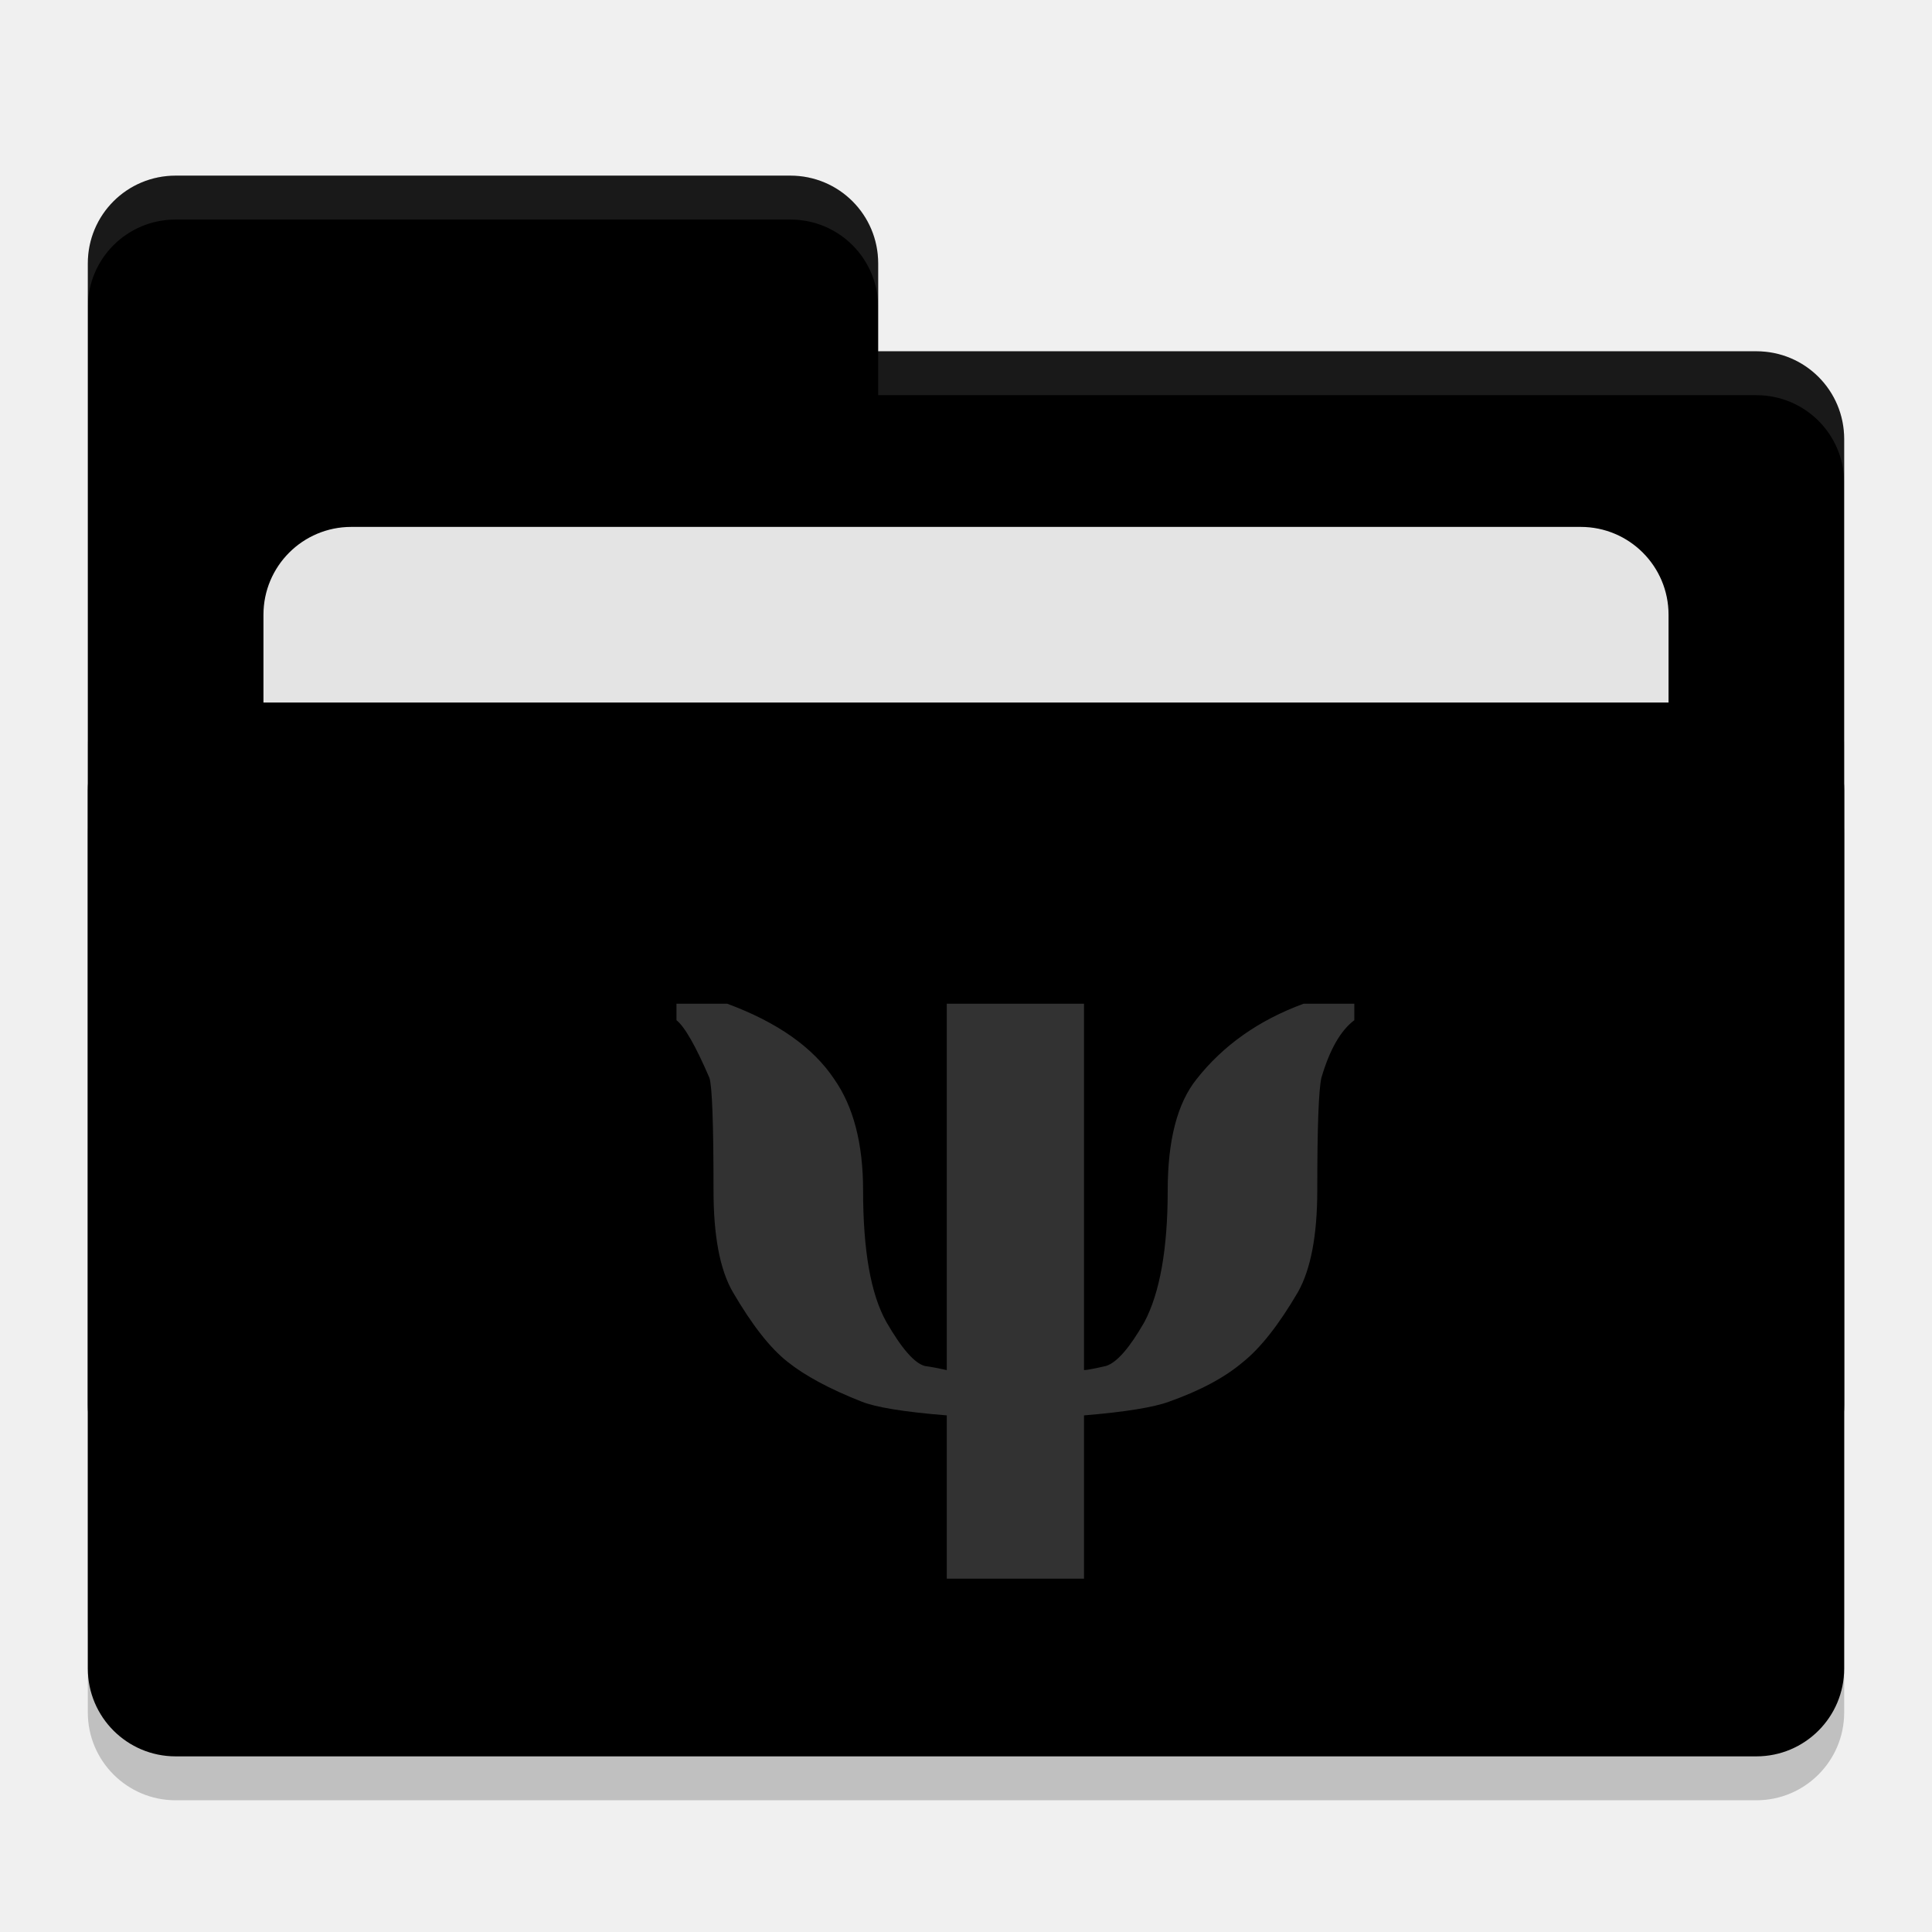
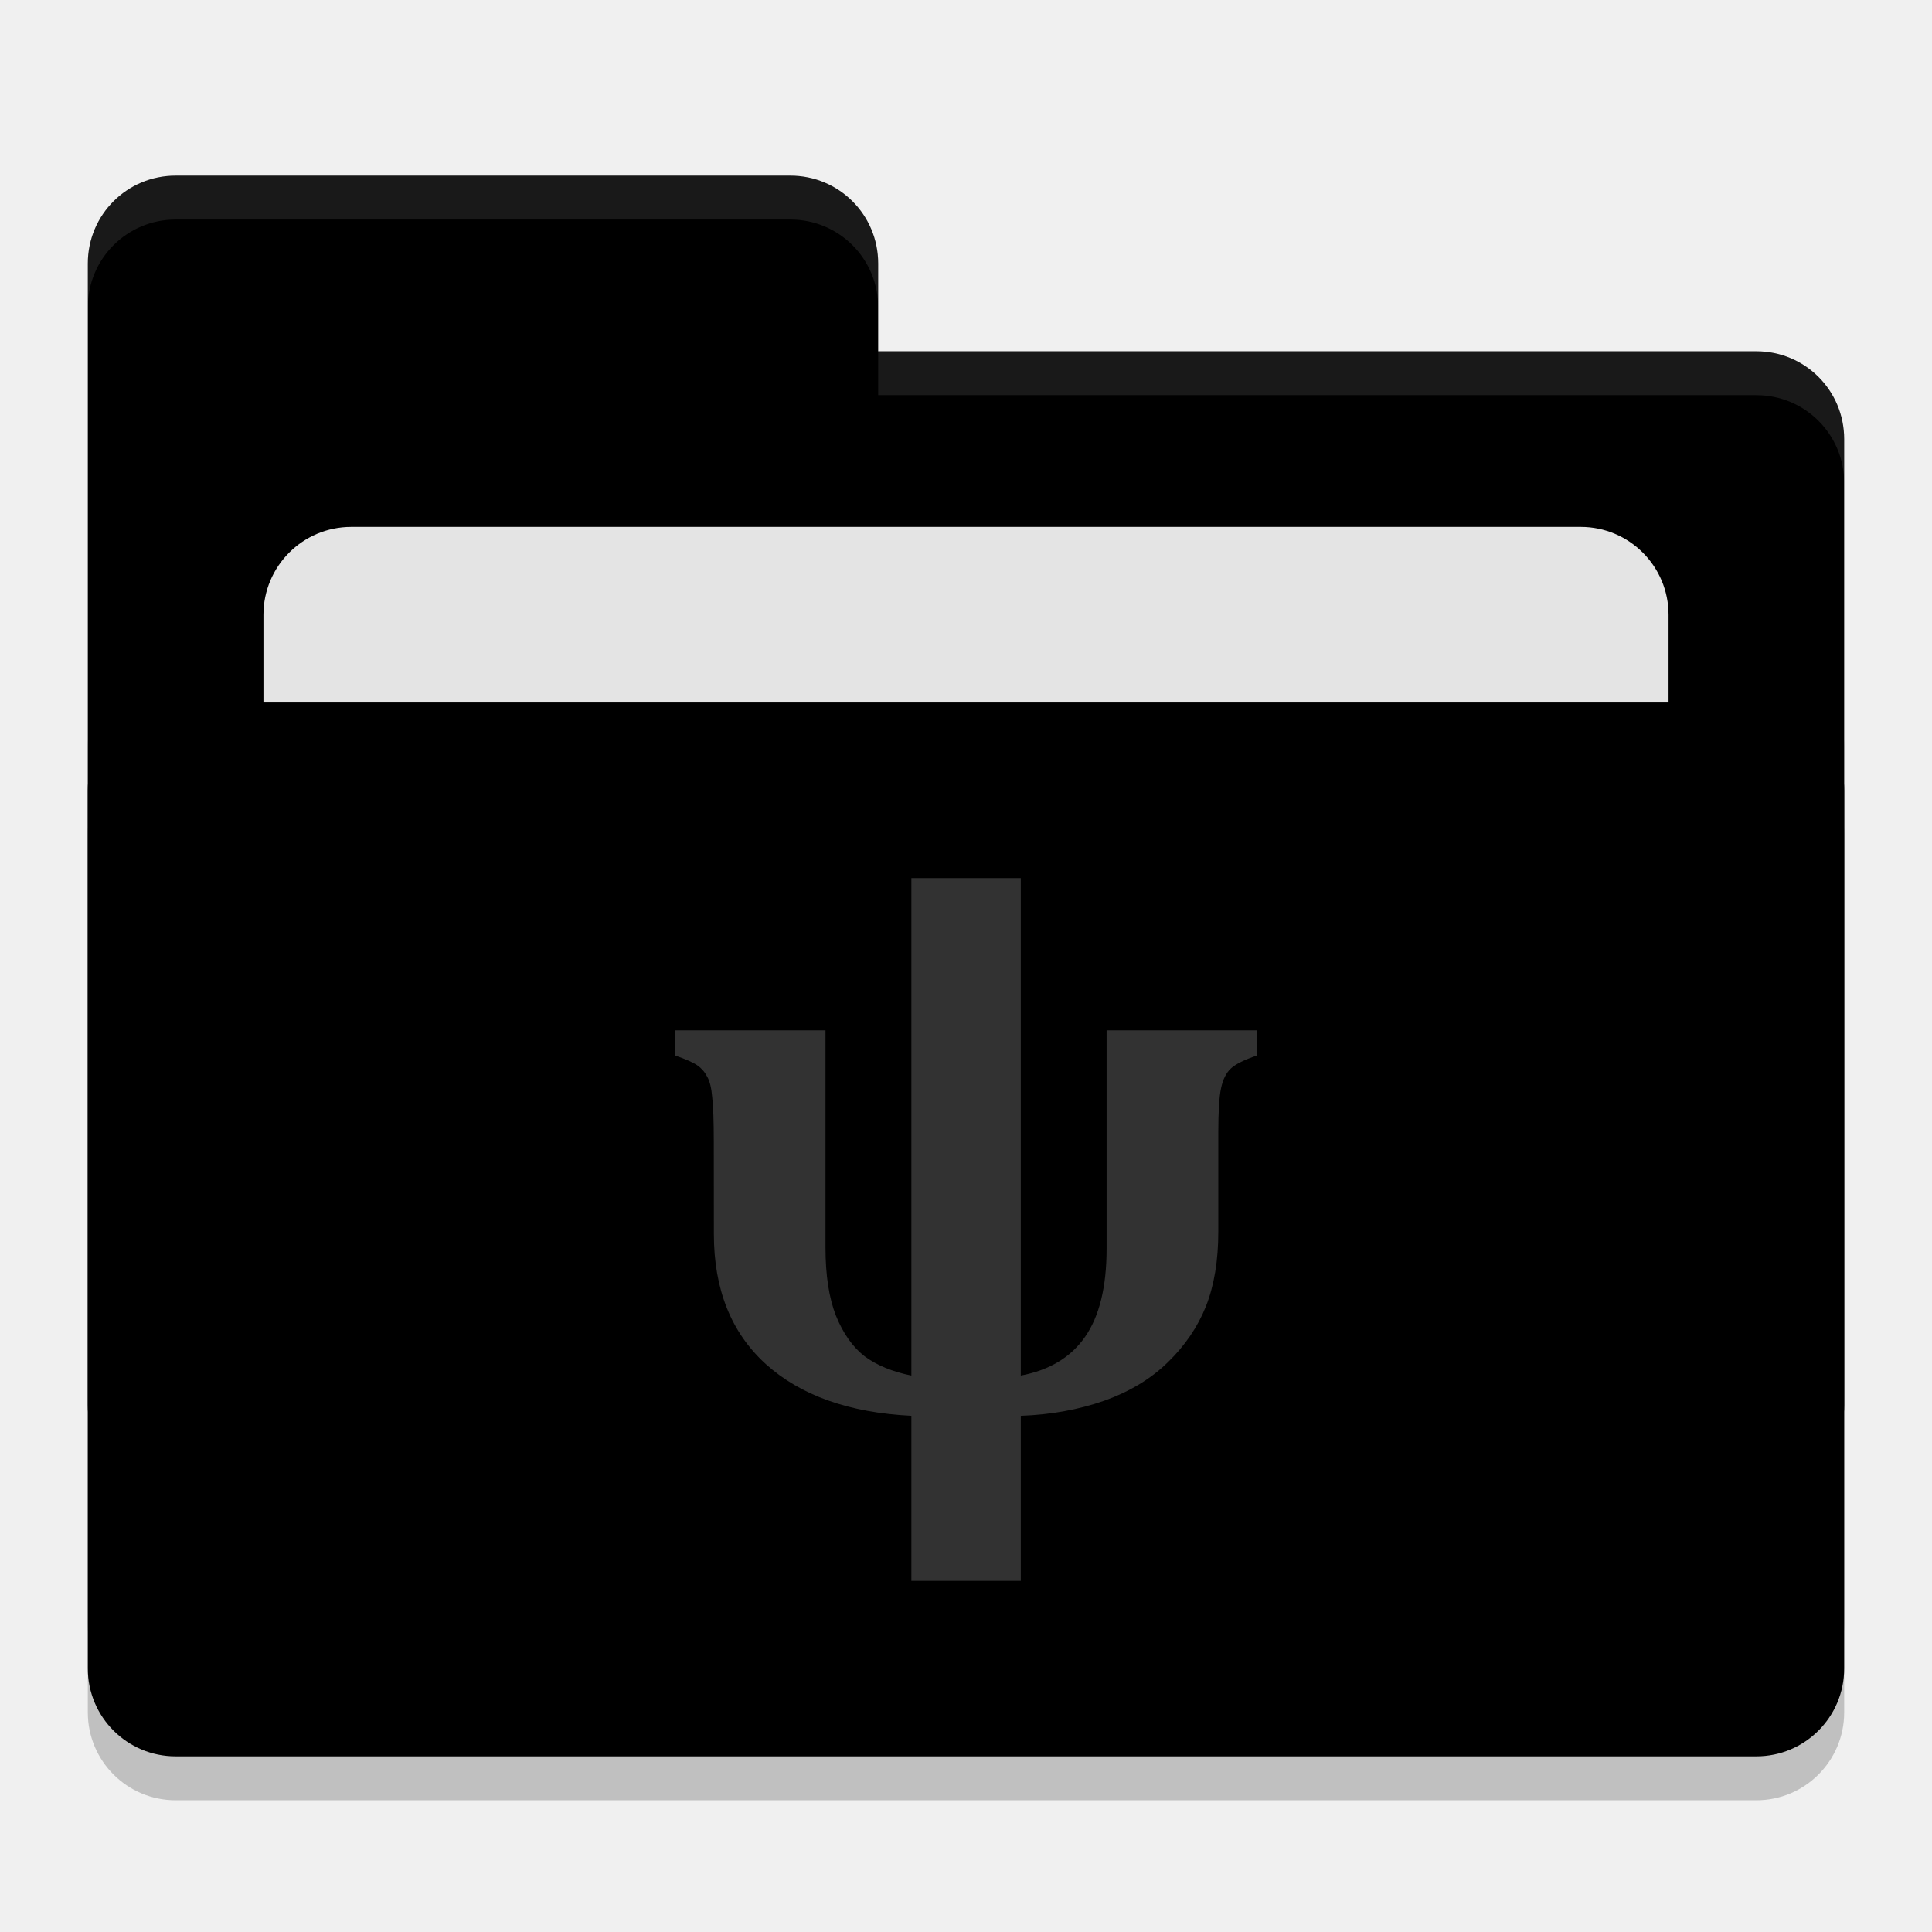
<svg xmlns="http://www.w3.org/2000/svg" width="22" height="22" version="1">
  <rect x="1" y="8.5" width="20" height="12" rx="1" ry="1" style="opacity:.2" />
  <path d="m1 16c0 0.554 0.446 1 1 1h18c0.554 0 1-0.446 1-1v-11c0-0.554-0.446-1-1-1h-10v-1c0-0.554-0.446-1-1-1h-7c-0.554 0-1 0.446-1 1" style="fill:#value_dark" />
  <rect x="1" y="7.5" width="20" height="12" rx="1" ry="1" style="opacity:.2" />
  <rect x="3" y="6" width="16" height="8" rx="1" ry="1" style="fill:#e4e4e4" />
  <rect x="1" y="8" width="20" height="12" rx="1" ry="1" style="fill:#value_light" />
  <path d="m2 2c-0.554 0-1 0.446-1 1v0.5c0-0.554 0.446-1 1-1h7c0.554 0 1 0.446 1 1v-0.5c0-0.554-0.446-1-1-1zm8 2v0.5h10c0.554 0 1 0.446 1 1v-0.5c0-0.554-0.446-1-1-1z" style="fill:#ffffff;opacity:.1" />
-   <text x="7.327" y="16.1" style="fill:#323232;font-size:9.015px;line-height:1.25" xml:space="preserve">
-     <tspan id="tspan17" x="7.327" y="16.1" dy="0" style="fill:#323232;font-family:Cambria">𝛙</tspan>
-   </text>
+   <g style="fill:#323232">
+     <path d="m8.128 13.005q0-0.357-0.018-0.511-0.013-0.158-0.057-0.233-0.04-0.079-0.11-0.128-0.066-0.048-0.255-0.114v-0.286h1.712v2.474q0 0.471 0.119 0.775 0.123 0.304 0.326 0.462 0.207 0.154 0.533 0.22v-5.665h1.246v5.665q0.489-0.092 0.731-0.44 0.246-0.352 0.246-1.004v-2.487h1.712v0.286q-0.22 0.075-0.299 0.15-0.079 0.075-0.11 0.224-0.031 0.145-0.031 0.502v1.131q0 0.493-0.141 0.85-0.141 0.352-0.431 0.634-0.286 0.282-0.726 0.44-0.44 0.154-0.951 0.172v1.88h-1.246v-1.88q-1.065-0.053-1.659-0.59-0.59-0.537-0.59-1.479z" style="fill:#323232" />
+   </g>
</svg>
